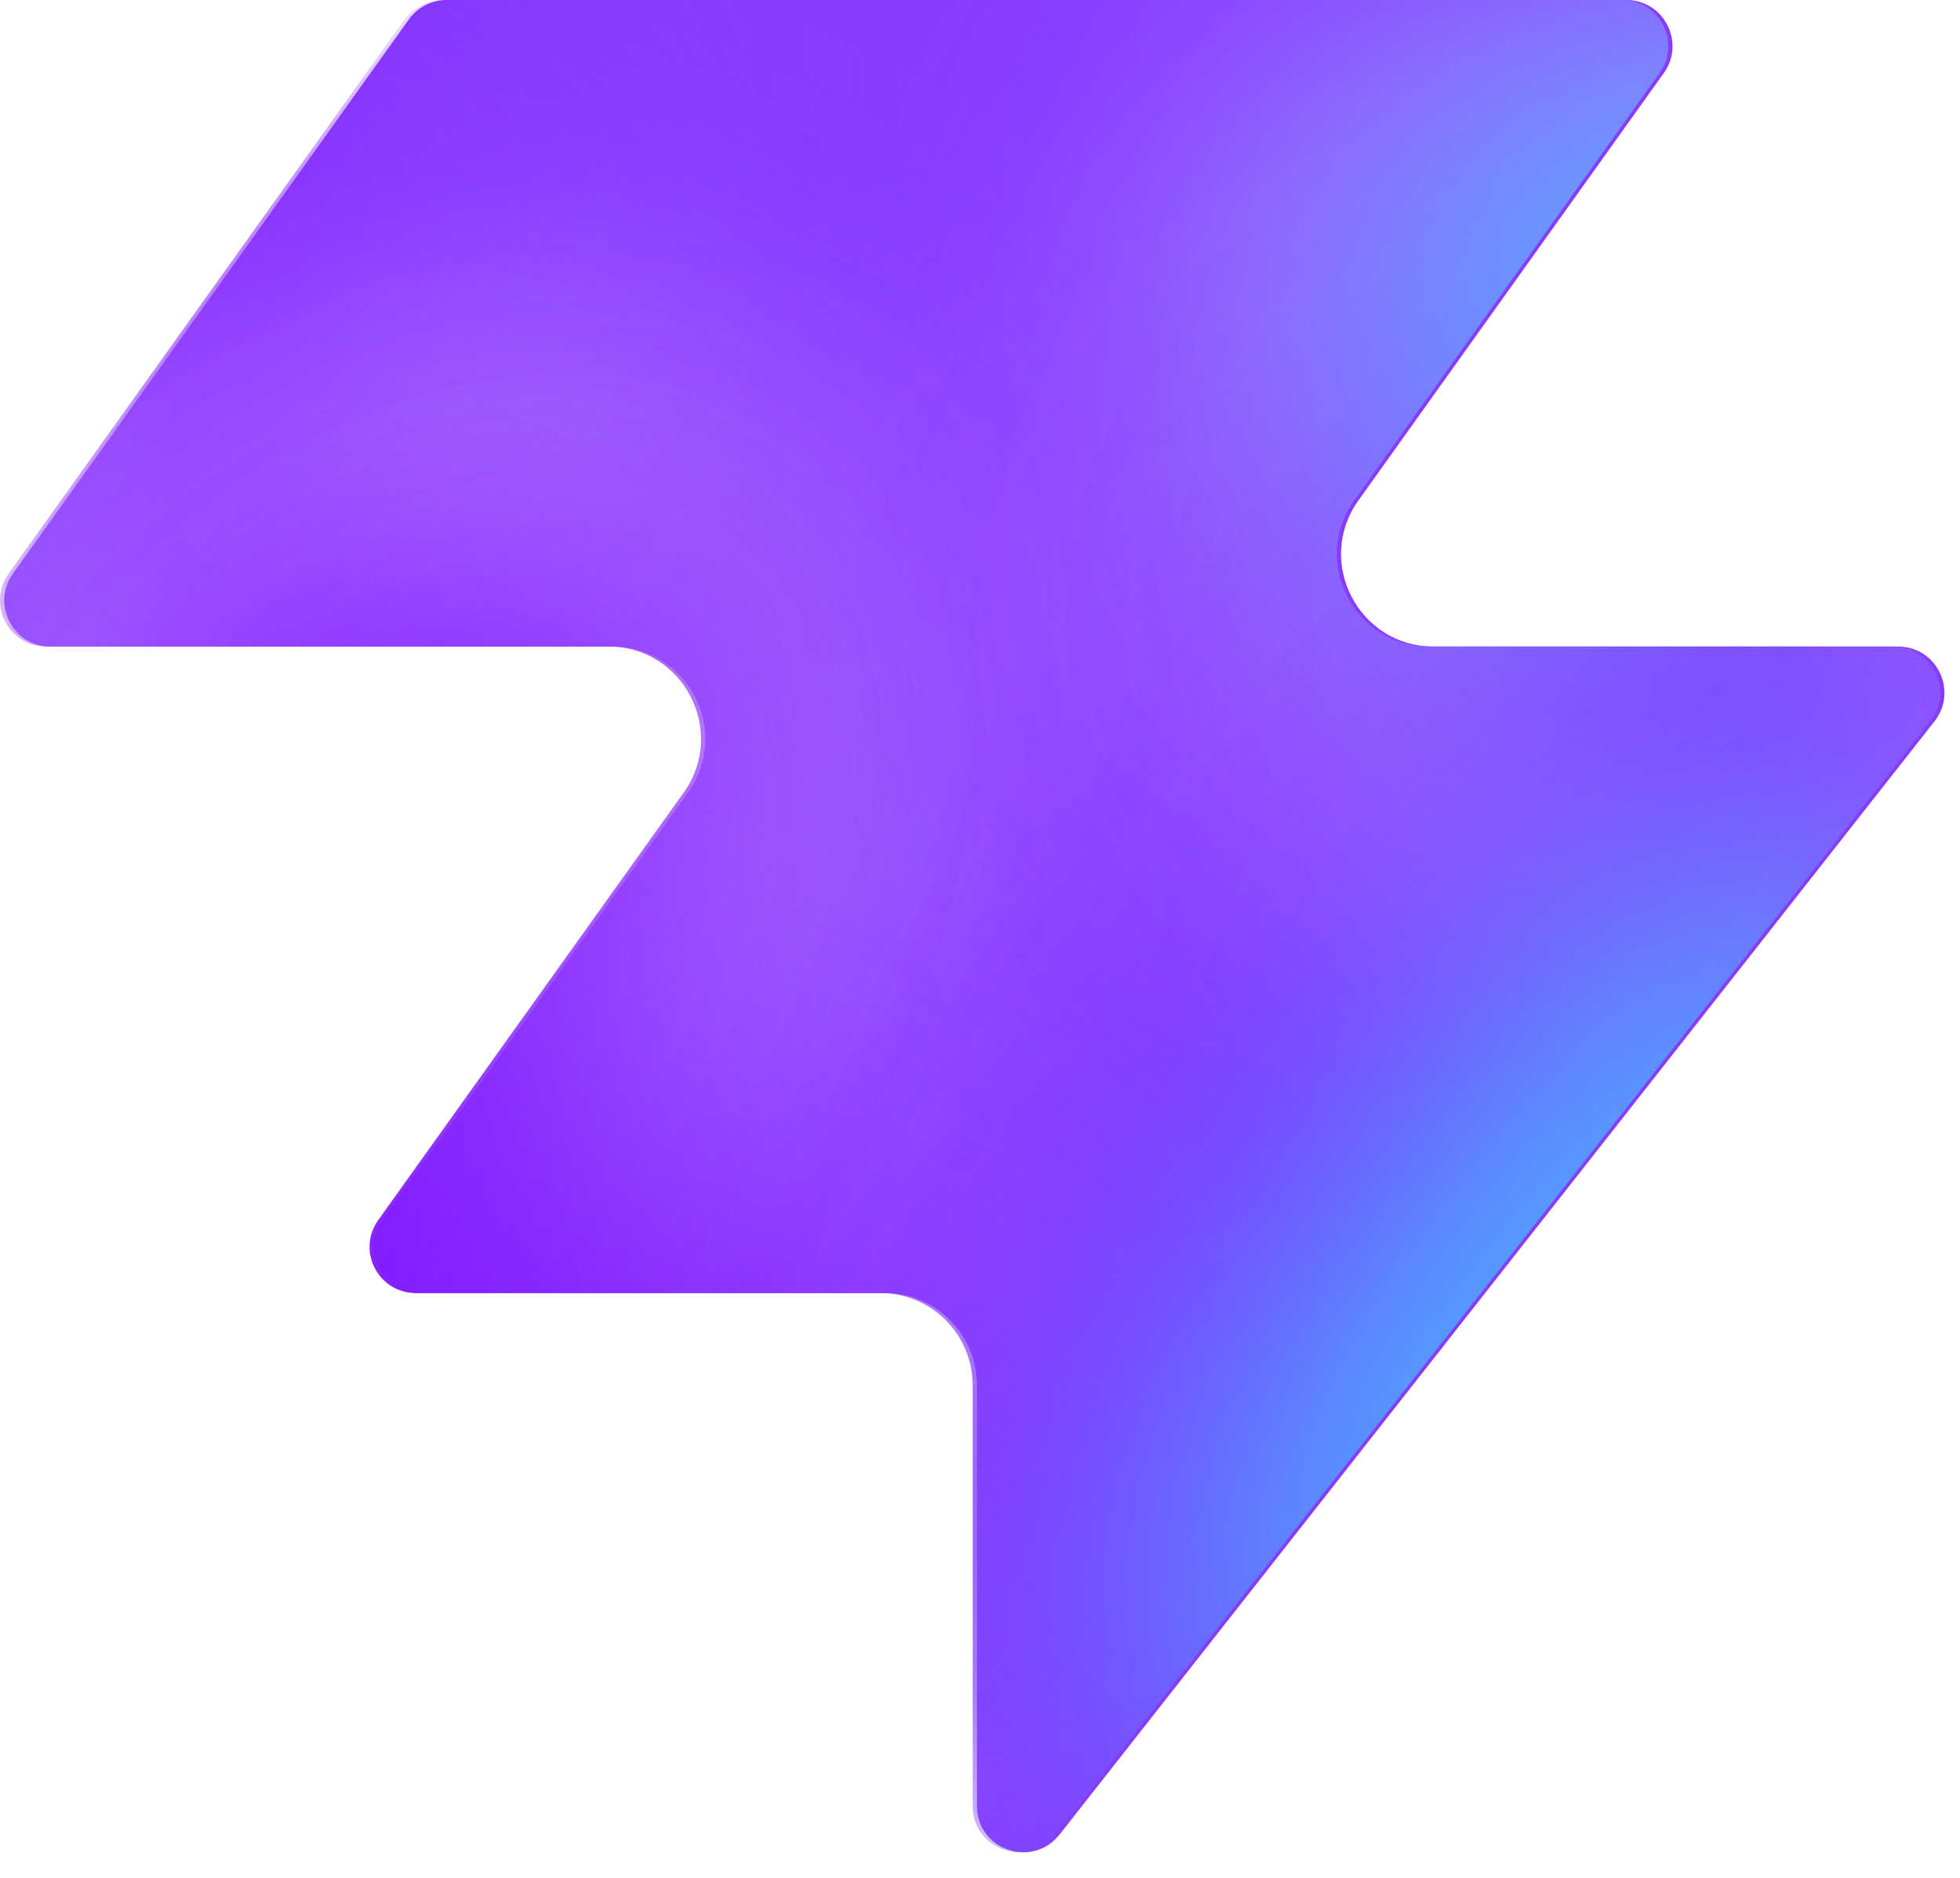
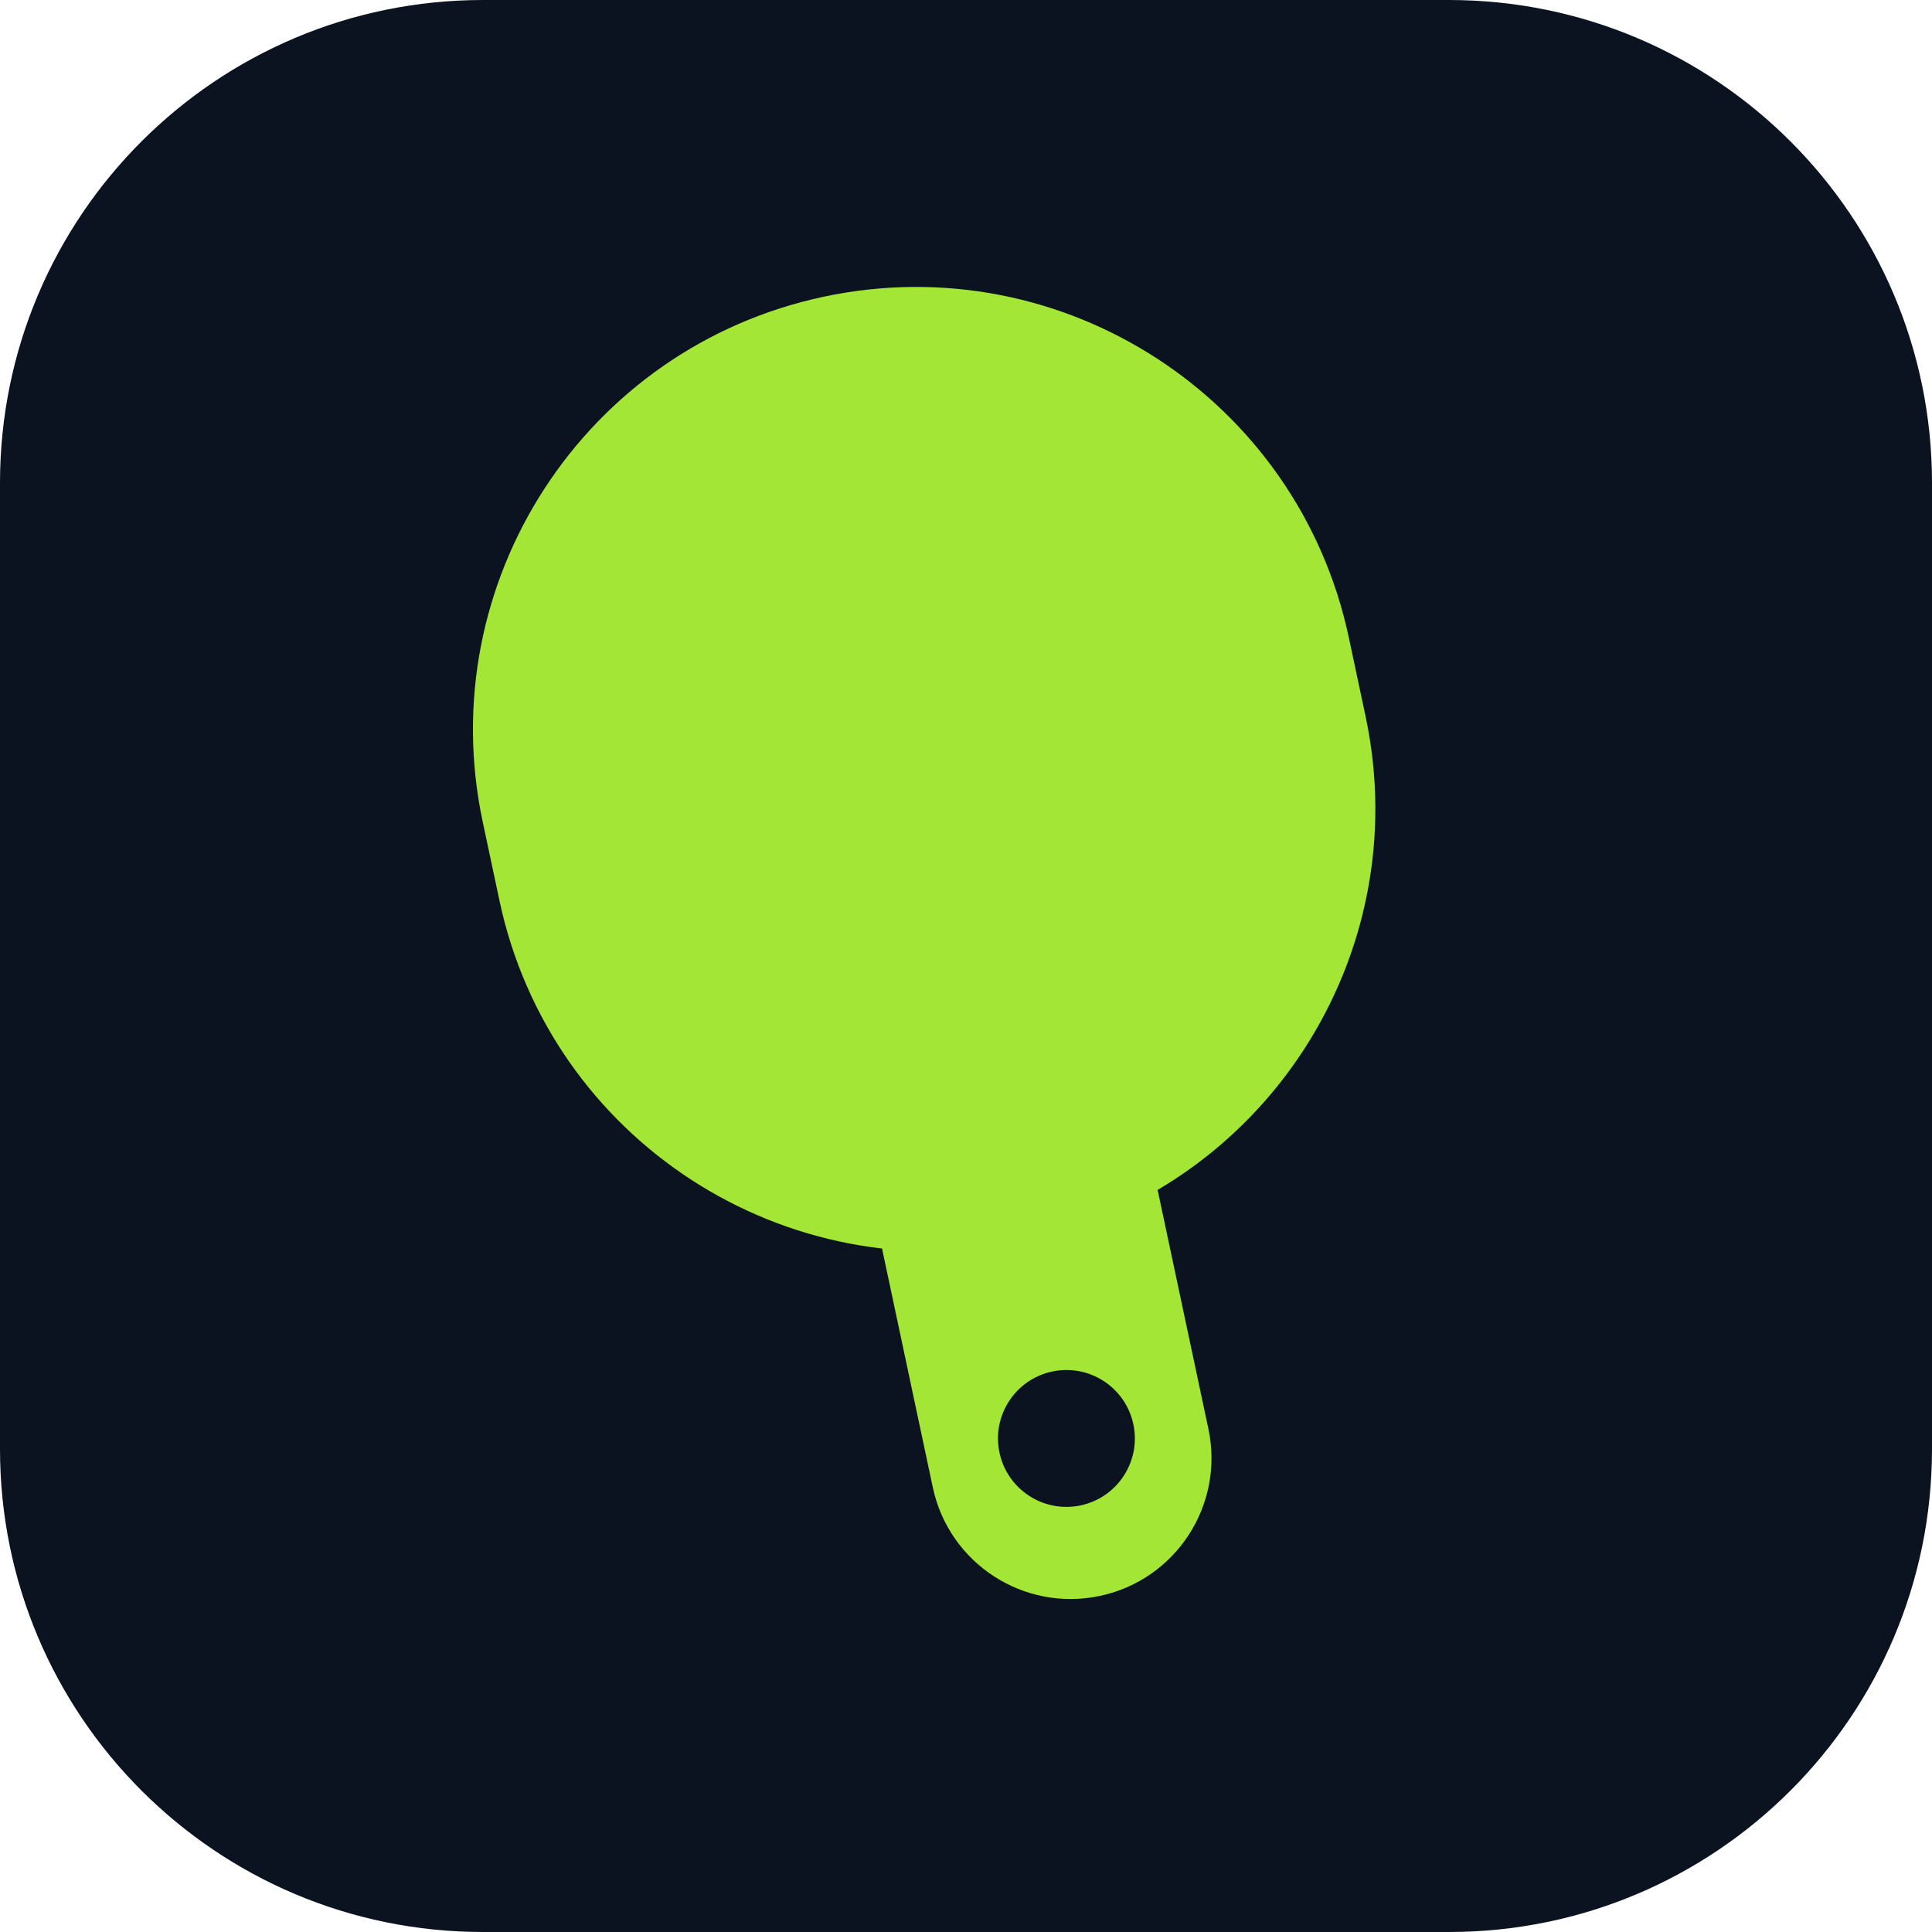
- <svg xmlns="http://www.w3.org/2000/svg" width="48" height="46" fill="none" viewBox="0 0 48 46">
-   <path fill="#863bff" d="M25.946 44.938c-.664.845-2.021.375-2.021-.698V33.937a2.26 2.26 0 0 0-2.262-2.262H10.287c-.92 0-1.456-1.04-.92-1.788l7.48-10.471c1.07-1.497 0-3.578-1.842-3.578H1.237c-.92 0-1.456-1.04-.92-1.788L10.013.474c.214-.297.556-.474.92-.474h28.894c.92 0 1.456 1.04.92 1.788l-7.48 10.471c-1.07 1.498 0 3.579 1.842 3.579h11.377c.943 0 1.473 1.088.89 1.83L25.947 44.94z" style="fill:#863bff;fill:color(display-p3 .525 .23 1);fill-opacity:1" />
-   <mask id="a" width="48" height="46" x="0" y="0" maskUnits="userSpaceOnUse" style="mask-type:alpha">
-     <path fill="#000" d="M25.842 44.938c-.664.844-2.021.375-2.021-.698V33.937a2.26 2.26 0 0 0-2.262-2.262H10.183c-.92 0-1.456-1.04-.92-1.788l7.48-10.471c1.07-1.498 0-3.579-1.842-3.579H1.133c-.92 0-1.456-1.04-.92-1.787L9.91.473c.214-.297.556-.474.92-.474h28.894c.92 0 1.456 1.04.92 1.788l-7.48 10.471c-1.07 1.498 0 3.578 1.842 3.578h11.377c.943 0 1.473 1.088.89 1.832L25.843 44.94z" style="fill:#000;fill-opacity:1" />
-   </mask>
-   <g mask="url(#a)">
-     <g filter="url(#b)">
-       <ellipse cx="5.508" cy="14.704" fill="#ede6ff" rx="5.508" ry="14.704" style="fill:#ede6ff;fill:color(display-p3 .927 .903 1);fill-opacity:1" transform="matrix(.00324 1 1 -.00324 -4.47 31.516)" />
-     </g>
-     <g filter="url(#c)">
-       <ellipse cx="10.399" cy="29.851" fill="#ede6ff" rx="10.399" ry="29.851" style="fill:#ede6ff;fill:color(display-p3 .927 .903 1);fill-opacity:1" transform="matrix(.00324 1 1 -.00324 -39.328 7.883)" />
-     </g>
-     <g filter="url(#d)">
-       <ellipse cx="5.508" cy="30.487" fill="#7e14ff" rx="5.508" ry="30.487" style="fill:#7e14ff;fill:color(display-p3 .492 .077 1);fill-opacity:1" transform="rotate(89.814 -25.913 -14.639)scale(1 -1)" />
-     </g>
-     <g filter="url(#e)">
-       <ellipse cx="5.508" cy="30.599" fill="#7e14ff" rx="5.508" ry="30.599" style="fill:#7e14ff;fill:color(display-p3 .492 .077 1);fill-opacity:1" transform="rotate(89.814 -32.644 -3.334)scale(1 -1)" />
-     </g>
-     <g filter="url(#f)">
-       <ellipse cx="5.508" cy="30.599" fill="#7e14ff" rx="5.508" ry="30.599" style="fill:#7e14ff;fill:color(display-p3 .492 .077 1);fill-opacity:1" transform="matrix(.00324 1 1 -.00324 -34.34 30.47)" />
-     </g>
-     <g filter="url(#g)">
-       <ellipse cx="14.072" cy="22.078" fill="#ede6ff" rx="14.072" ry="22.078" style="fill:#ede6ff;fill:color(display-p3 .927 .903 1);fill-opacity:1" transform="rotate(93.35 24.506 48.493)scale(-1 1)" />
-     </g>
-     <g filter="url(#h)">
-       <ellipse cx="3.47" cy="21.501" fill="#7e14ff" rx="3.47" ry="21.501" style="fill:#7e14ff;fill:color(display-p3 .492 .077 1);fill-opacity:1" transform="rotate(89.009 28.708 47.59)scale(-1 1)" />
-     </g>
-     <g filter="url(#i)">
-       <ellipse cx="3.47" cy="21.501" fill="#7e14ff" rx="3.47" ry="21.501" style="fill:#7e14ff;fill:color(display-p3 .492 .077 1);fill-opacity:1" transform="rotate(89.009 28.708 47.59)scale(-1 1)" />
-     </g>
-     <g filter="url(#j)">
-       <ellipse cx=".387" cy="8.972" fill="#7e14ff" rx="4.407" ry="29.108" style="fill:#7e14ff;fill:color(display-p3 .492 .077 1);fill-opacity:1" transform="rotate(39.51 .387 8.972)" />
-     </g>
-     <g filter="url(#k)">
-       <ellipse cx="47.523" cy="-6.092" fill="#7e14ff" rx="4.407" ry="29.108" style="fill:#7e14ff;fill:color(display-p3 .492 .077 1);fill-opacity:1" transform="rotate(37.892 47.523 -6.092)" />
-     </g>
-     <g filter="url(#l)">
-       <ellipse cx="41.412" cy="6.333" fill="#47bfff" rx="5.971" ry="9.665" style="fill:#47bfff;fill:color(display-p3 .28 .748 1);fill-opacity:1" transform="rotate(37.892 41.412 6.333)" />
-     </g>
-     <g filter="url(#m)">
-       <ellipse cx="-1.879" cy="38.332" fill="#7e14ff" rx="4.407" ry="29.108" style="fill:#7e14ff;fill:color(display-p3 .492 .077 1);fill-opacity:1" transform="rotate(37.892 -1.88 38.332)" />
-     </g>
-     <g filter="url(#n)">
-       <ellipse cx="-1.879" cy="38.332" fill="#7e14ff" rx="4.407" ry="29.108" style="fill:#7e14ff;fill:color(display-p3 .492 .077 1);fill-opacity:1" transform="rotate(37.892 -1.88 38.332)" />
-     </g>
-     <g filter="url(#o)">
-       <ellipse cx="35.651" cy="29.907" fill="#7e14ff" rx="4.407" ry="29.108" style="fill:#7e14ff;fill:color(display-p3 .492 .077 1);fill-opacity:1" transform="rotate(37.892 35.651 29.907)" />
-     </g>
-     <g filter="url(#p)">
-       <ellipse cx="38.418" cy="32.4" fill="#47bfff" rx="5.971" ry="15.297" style="fill:#47bfff;fill:color(display-p3 .28 .748 1);fill-opacity:1" transform="rotate(37.892 38.418 32.4)" />
-     </g>
+ <svg xmlns="http://www.w3.org/2000/svg" viewBox="0 0 48 48" fill="none">
+   <rect width="48" height="48" rx="12" fill="#0b1220" />
+   <g transform="rotate(-12 24 24)">
+     <rect x="13" y="7" width="22" height="24" rx="11" fill="#a3e635" />
+     <rect x="20.5" y="27" width="7" height="13" rx="3.5" fill="#a3e635" />
+     <circle cx="24" cy="36" r="1.7" fill="#0b1220" />
  </g>
-   <defs>
-     <filter id="b" width="60.045" height="41.654" x="-19.77" y="16.149" color-interpolation-filters="sRGB" filterUnits="userSpaceOnUse">
-       <feFlood flood-opacity="0" result="BackgroundImageFix" />
-       <feBlend in="SourceGraphic" in2="BackgroundImageFix" result="shape" />
-       <feGaussianBlur result="effect1_foregroundBlur_2002_17158" stdDeviation="7.659" />
-     </filter>
-     <filter id="c" width="90.34" height="51.437" x="-54.613" y="-7.533" color-interpolation-filters="sRGB" filterUnits="userSpaceOnUse">
-       <feFlood flood-opacity="0" result="BackgroundImageFix" />
-       <feBlend in="SourceGraphic" in2="BackgroundImageFix" result="shape" />
-       <feGaussianBlur result="effect1_foregroundBlur_2002_17158" stdDeviation="7.659" />
-     </filter>
-     <filter id="d" width="79.355" height="29.4" x="-49.64" y="2.03" color-interpolation-filters="sRGB" filterUnits="userSpaceOnUse">
-       <feFlood flood-opacity="0" result="BackgroundImageFix" />
-       <feBlend in="SourceGraphic" in2="BackgroundImageFix" result="shape" />
-       <feGaussianBlur result="effect1_foregroundBlur_2002_17158" stdDeviation="4.596" />
-     </filter>
-     <filter id="e" width="79.579" height="29.4" x="-45.045" y="20.029" color-interpolation-filters="sRGB" filterUnits="userSpaceOnUse">
-       <feFlood flood-opacity="0" result="BackgroundImageFix" />
-       <feBlend in="SourceGraphic" in2="BackgroundImageFix" result="shape" />
-       <feGaussianBlur result="effect1_foregroundBlur_2002_17158" stdDeviation="4.596" />
-     </filter>
-     <filter id="f" width="79.579" height="29.4" x="-43.513" y="21.178" color-interpolation-filters="sRGB" filterUnits="userSpaceOnUse">
-       <feFlood flood-opacity="0" result="BackgroundImageFix" />
-       <feBlend in="SourceGraphic" in2="BackgroundImageFix" result="shape" />
-       <feGaussianBlur result="effect1_foregroundBlur_2002_17158" stdDeviation="4.596" />
-     </filter>
-     <filter id="g" width="74.749" height="58.852" x="15.756" y="-17.901" color-interpolation-filters="sRGB" filterUnits="userSpaceOnUse">
-       <feFlood flood-opacity="0" result="BackgroundImageFix" />
-       <feBlend in="SourceGraphic" in2="BackgroundImageFix" result="shape" />
-       <feGaussianBlur result="effect1_foregroundBlur_2002_17158" stdDeviation="7.659" />
-     </filter>
-     <filter id="h" width="61.377" height="25.362" x="23.548" y="2.284" color-interpolation-filters="sRGB" filterUnits="userSpaceOnUse">
-       <feFlood flood-opacity="0" result="BackgroundImageFix" />
-       <feBlend in="SourceGraphic" in2="BackgroundImageFix" result="shape" />
-       <feGaussianBlur result="effect1_foregroundBlur_2002_17158" stdDeviation="4.596" />
-     </filter>
-     <filter id="i" width="61.377" height="25.362" x="23.548" y="2.284" color-interpolation-filters="sRGB" filterUnits="userSpaceOnUse">
-       <feFlood flood-opacity="0" result="BackgroundImageFix" />
-       <feBlend in="SourceGraphic" in2="BackgroundImageFix" result="shape" />
-       <feGaussianBlur result="effect1_foregroundBlur_2002_17158" stdDeviation="4.596" />
-     </filter>
-     <filter id="j" width="56.045" height="63.649" x="-27.636" y="-22.853" color-interpolation-filters="sRGB" filterUnits="userSpaceOnUse">
-       <feFlood flood-opacity="0" result="BackgroundImageFix" />
-       <feBlend in="SourceGraphic" in2="BackgroundImageFix" result="shape" />
-       <feGaussianBlur result="effect1_foregroundBlur_2002_17158" stdDeviation="4.596" />
-     </filter>
-     <filter id="k" width="54.814" height="64.646" x="20.116" y="-38.415" color-interpolation-filters="sRGB" filterUnits="userSpaceOnUse">
-       <feFlood flood-opacity="0" result="BackgroundImageFix" />
-       <feBlend in="SourceGraphic" in2="BackgroundImageFix" result="shape" />
-       <feGaussianBlur result="effect1_foregroundBlur_2002_17158" stdDeviation="4.596" />
-     </filter>
-     <filter id="l" width="33.541" height="35.313" x="24.641" y="-11.323" color-interpolation-filters="sRGB" filterUnits="userSpaceOnUse">
-       <feFlood flood-opacity="0" result="BackgroundImageFix" />
-       <feBlend in="SourceGraphic" in2="BackgroundImageFix" result="shape" />
-       <feGaussianBlur result="effect1_foregroundBlur_2002_17158" stdDeviation="4.596" />
-     </filter>
-     <filter id="m" width="54.814" height="64.646" x="-29.286" y="6.009" color-interpolation-filters="sRGB" filterUnits="userSpaceOnUse">
-       <feFlood flood-opacity="0" result="BackgroundImageFix" />
-       <feBlend in="SourceGraphic" in2="BackgroundImageFix" result="shape" />
-       <feGaussianBlur result="effect1_foregroundBlur_2002_17158" stdDeviation="4.596" />
-     </filter>
-     <filter id="n" width="54.814" height="64.646" x="-29.286" y="6.009" color-interpolation-filters="sRGB" filterUnits="userSpaceOnUse">
-       <feFlood flood-opacity="0" result="BackgroundImageFix" />
-       <feBlend in="SourceGraphic" in2="BackgroundImageFix" result="shape" />
-       <feGaussianBlur result="effect1_foregroundBlur_2002_17158" stdDeviation="4.596" />
-     </filter>
-     <filter id="o" width="54.814" height="64.646" x="8.244" y="-2.416" color-interpolation-filters="sRGB" filterUnits="userSpaceOnUse">
-       <feFlood flood-opacity="0" result="BackgroundImageFix" />
-       <feBlend in="SourceGraphic" in2="BackgroundImageFix" result="shape" />
-       <feGaussianBlur result="effect1_foregroundBlur_2002_17158" stdDeviation="4.596" />
-     </filter>
-     <filter id="p" width="39.409" height="43.623" x="18.713" y="10.588" color-interpolation-filters="sRGB" filterUnits="userSpaceOnUse">
-       <feFlood flood-opacity="0" result="BackgroundImageFix" />
-       <feBlend in="SourceGraphic" in2="BackgroundImageFix" result="shape" />
-       <feGaussianBlur result="effect1_foregroundBlur_2002_17158" stdDeviation="4.596" />
-     </filter>
-   </defs>
</svg>
